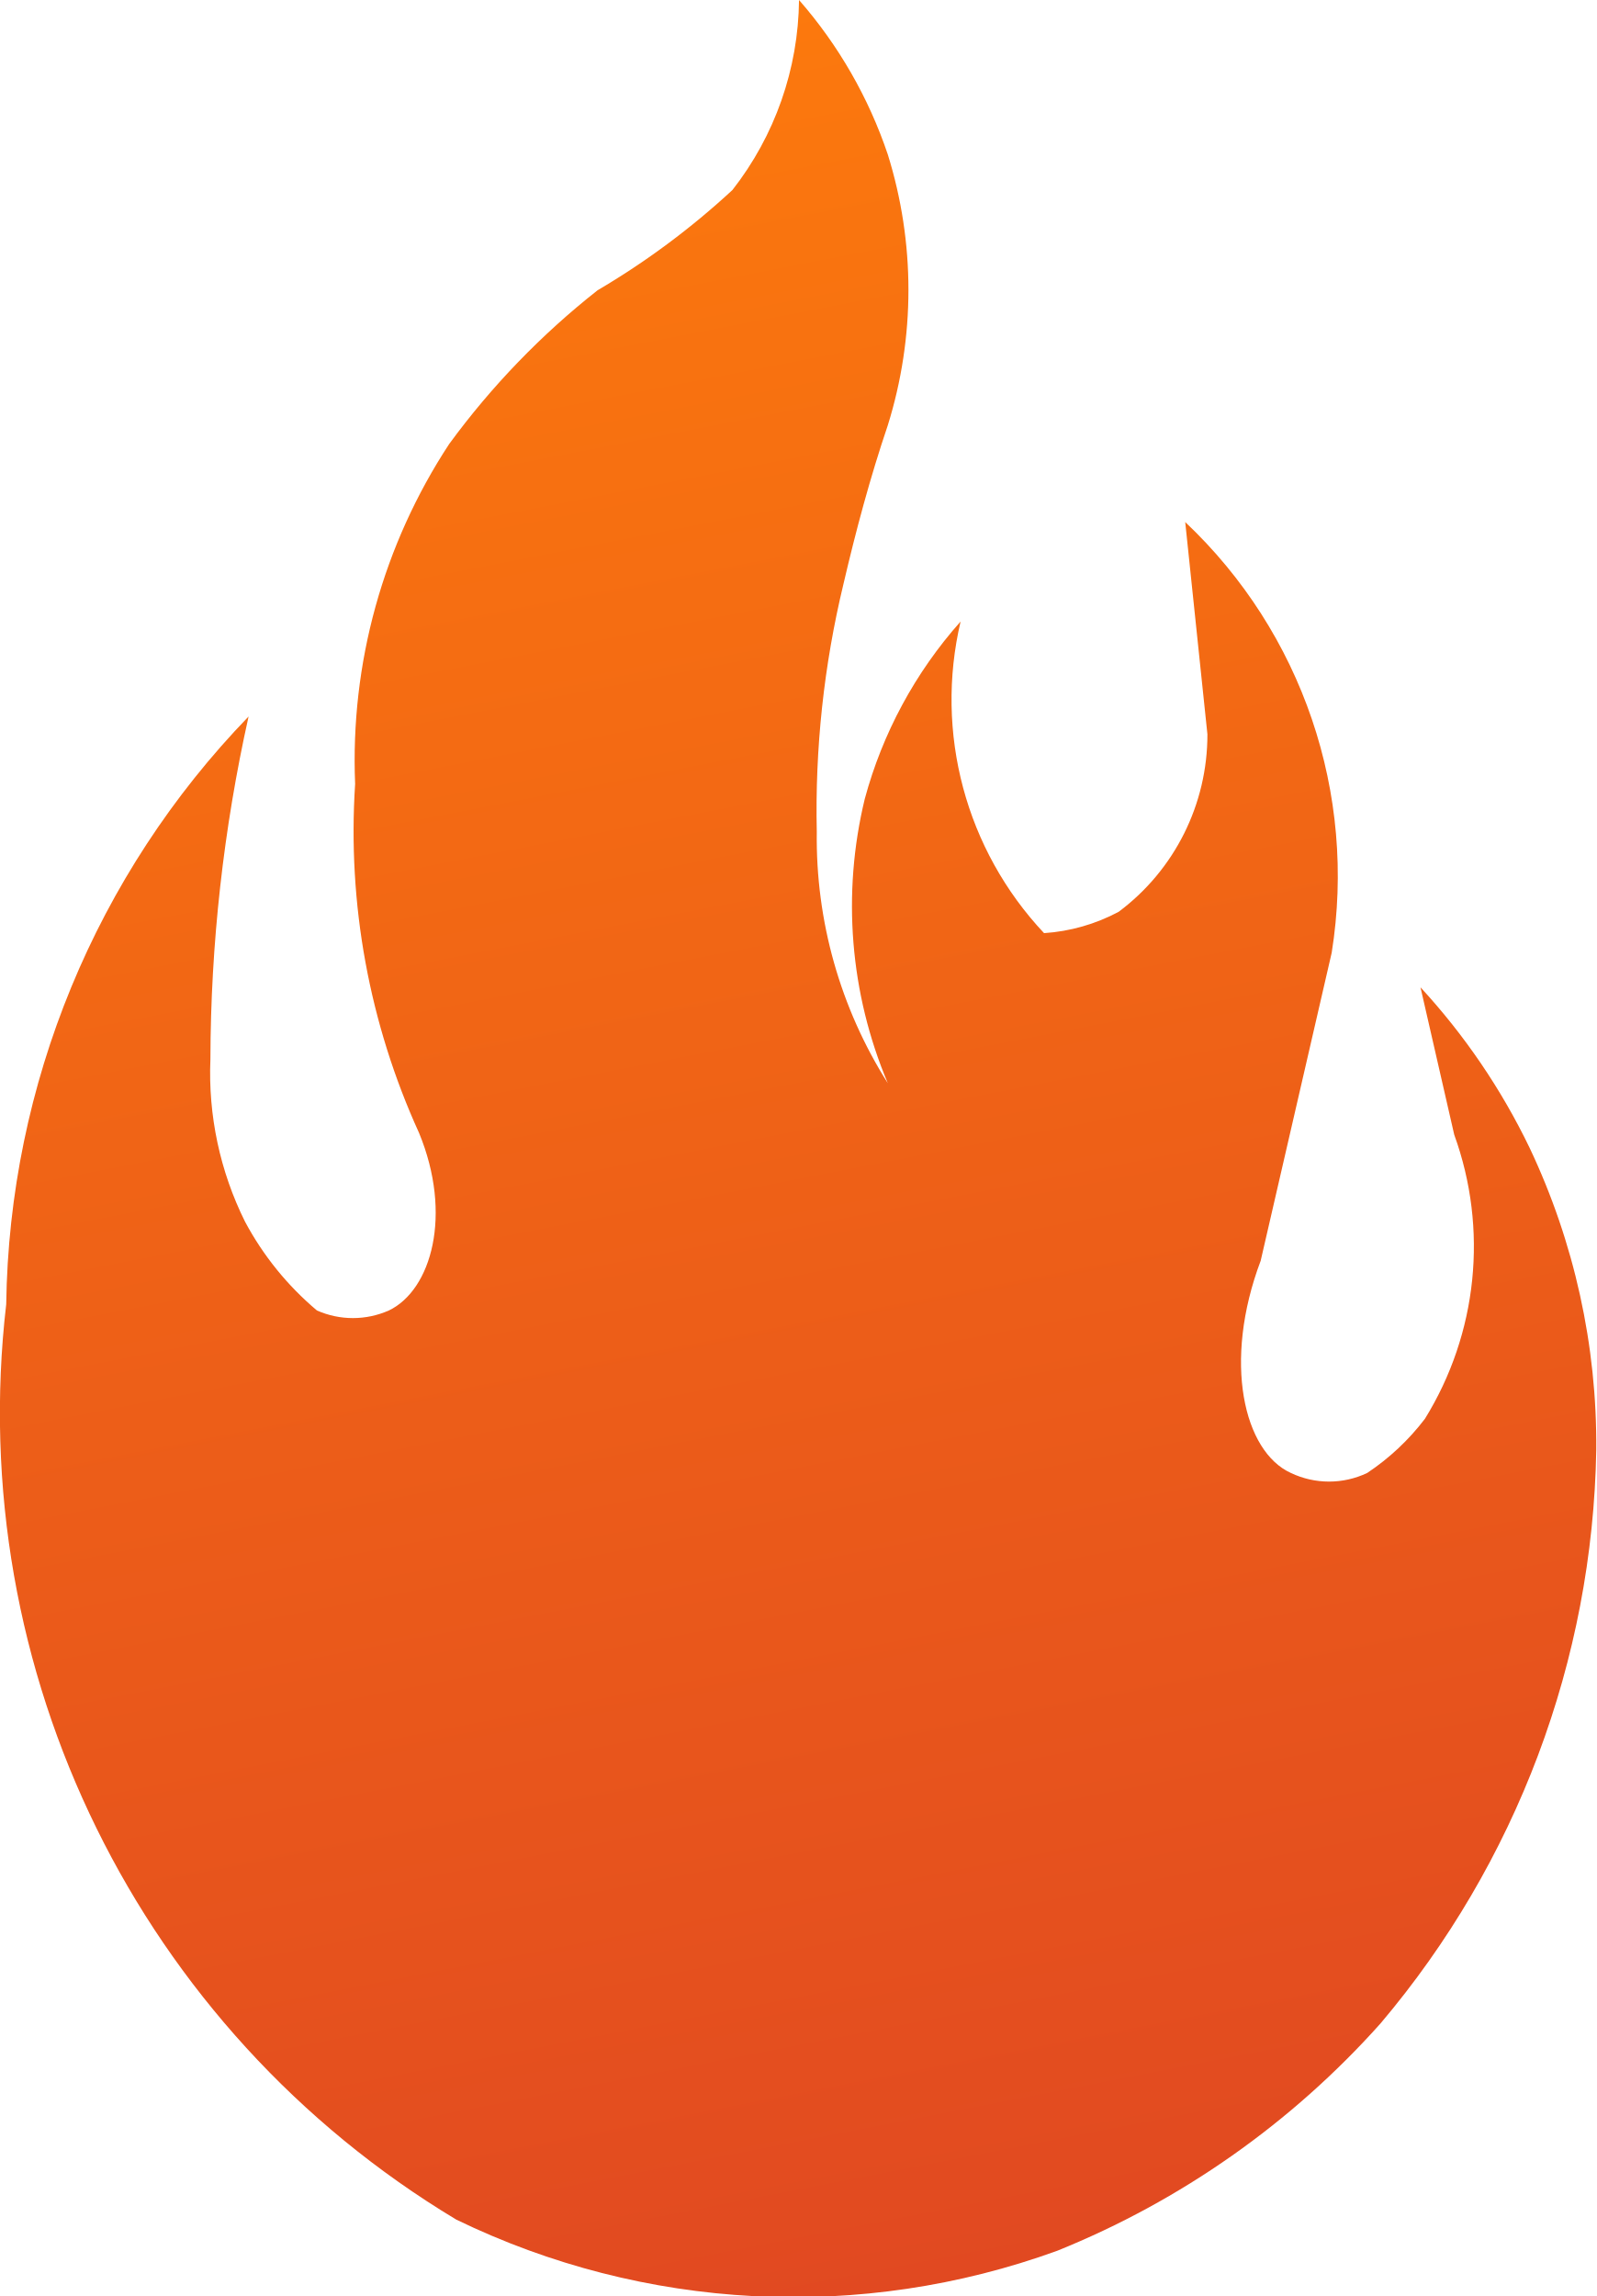
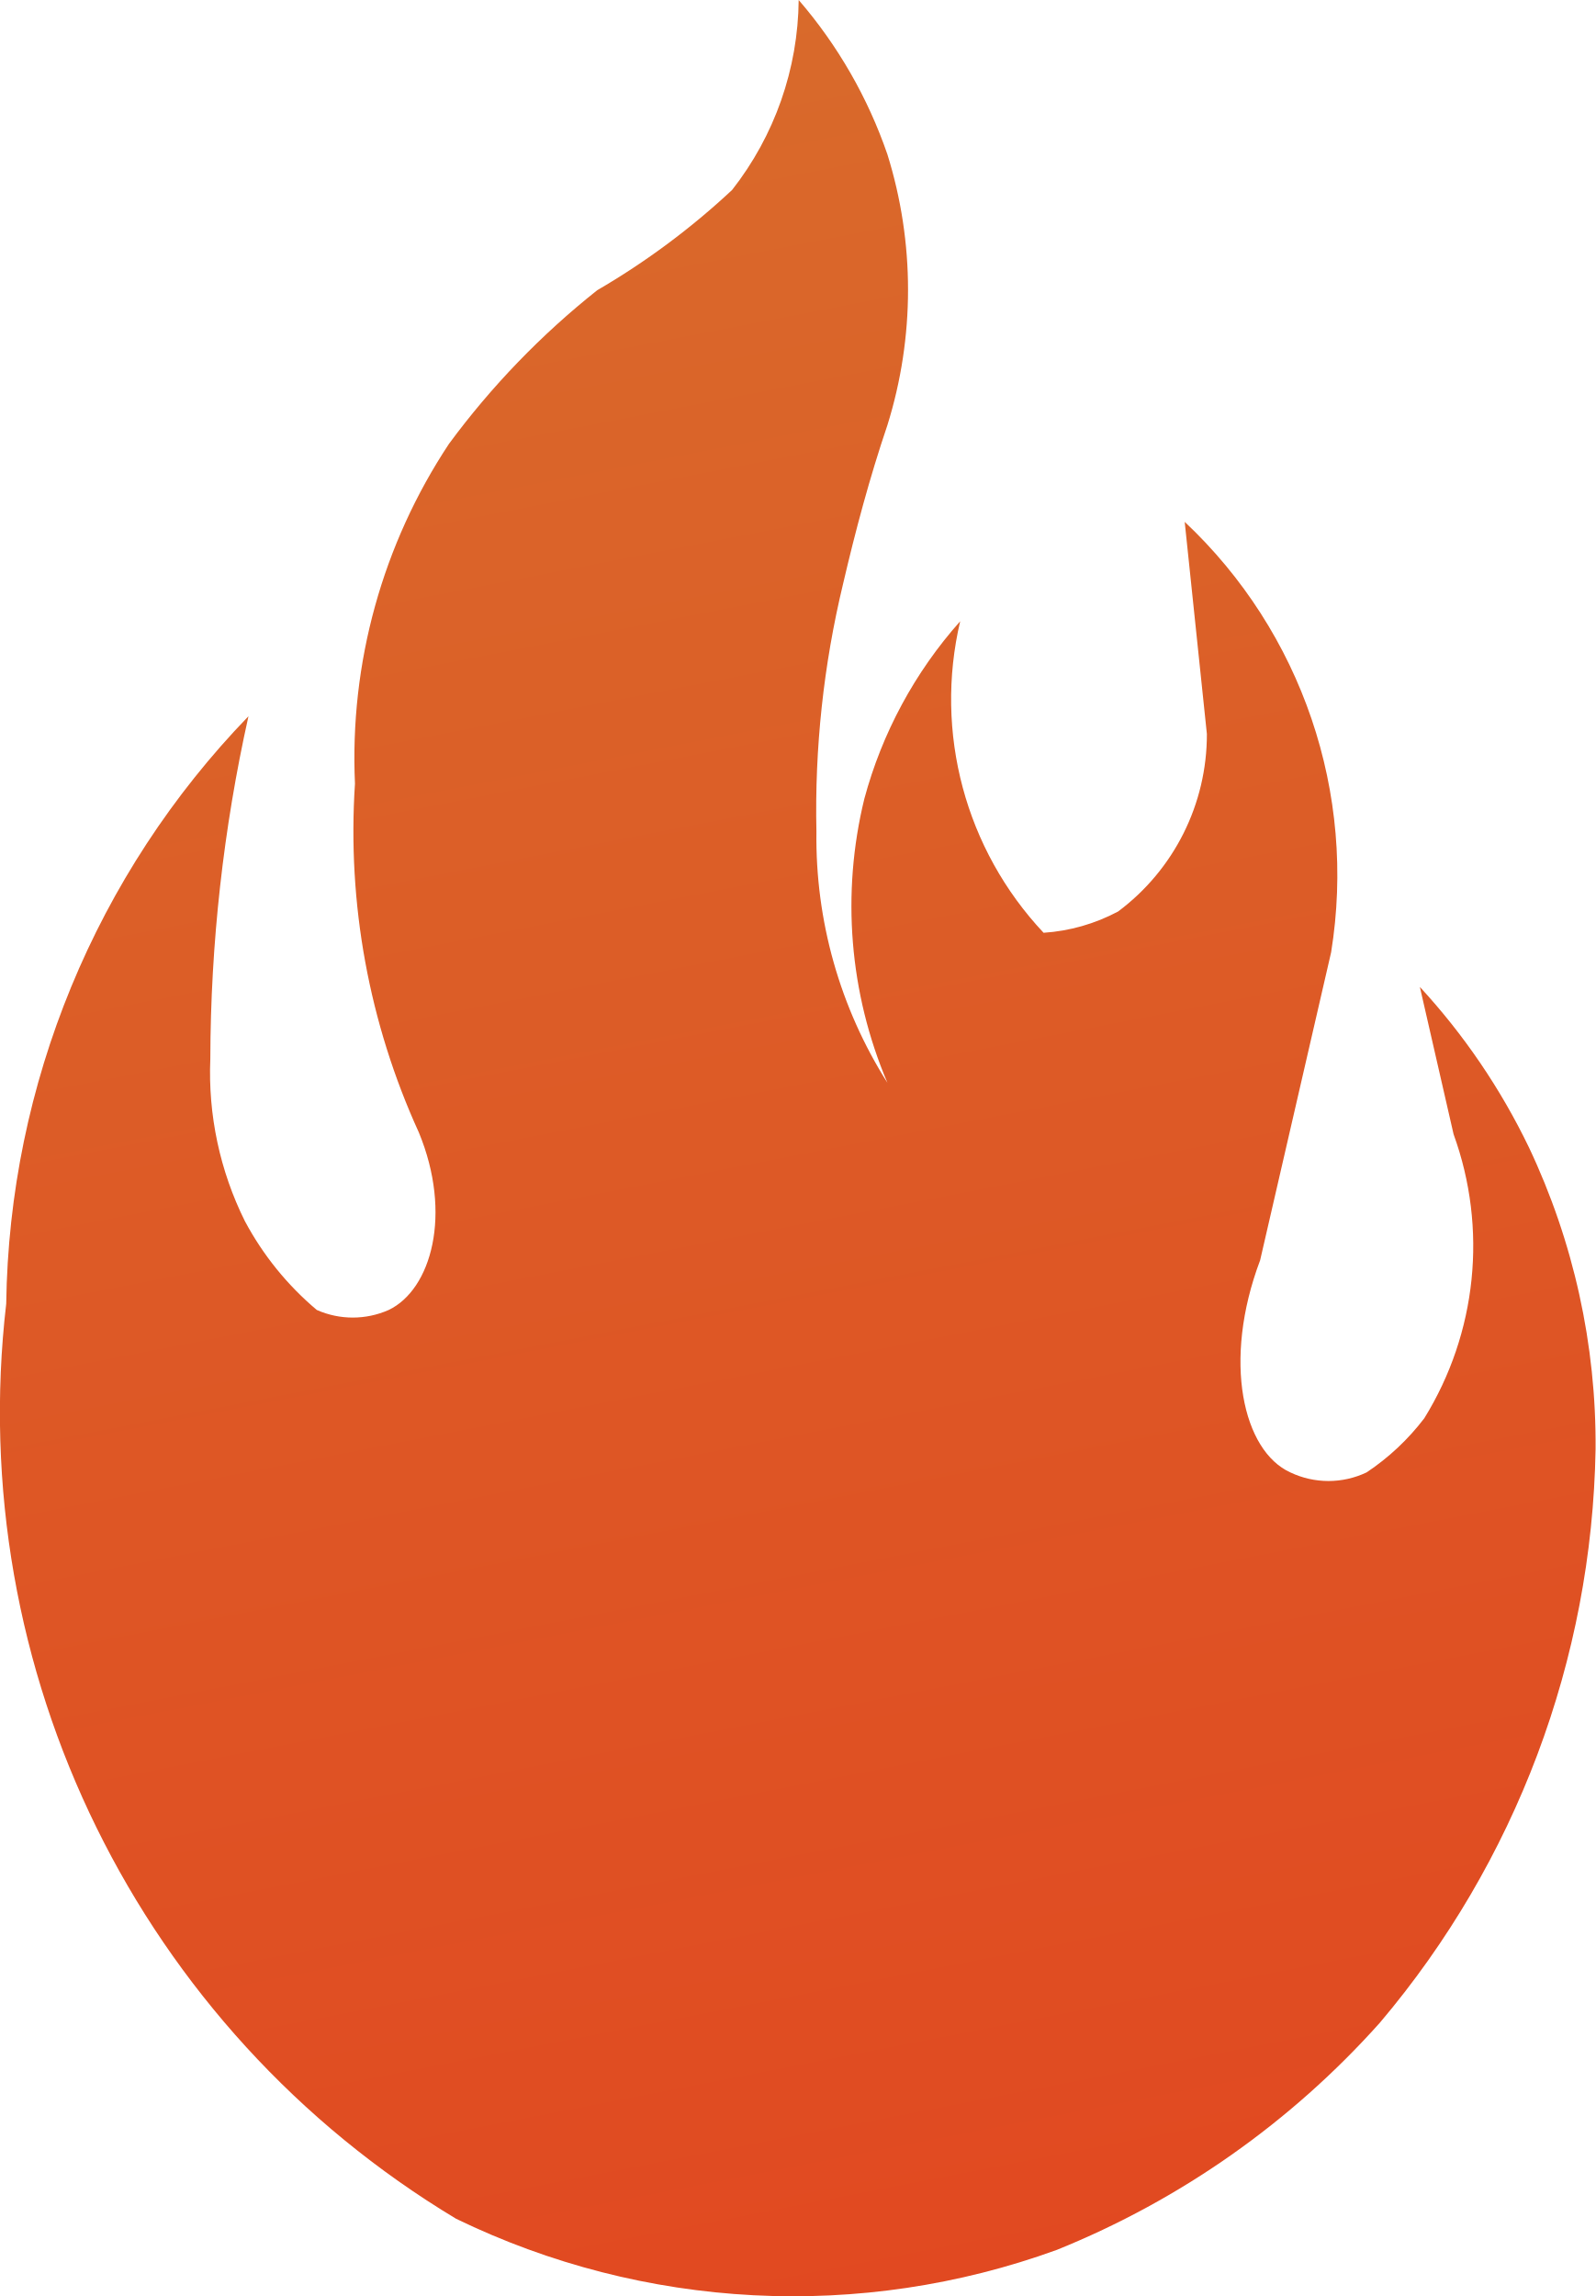
- <svg xmlns="http://www.w3.org/2000/svg" id="Слой_1" data-name="Слой 1" viewBox="0 0 17.98 25.86">
+ <svg xmlns="http://www.w3.org/2000/svg" id="Слой_1" data-name="Слой 1" viewBox="0 0 17.98 25.87">
  <defs>
-     <style>.cls-1{fill:#ff4d00;}.cls-2{fill:url(#Безымянный_градиент_68);}</style>
-     <linearGradient id="Безымянный_градиент_68" x1="5.95" y1="0.59" x2="10.83" y2="25.66" gradientUnits="userSpaceOnUse">
-       <stop offset="0" stop-color="#fc790d" />
+     <style>.cls-1{fill:#ff4d00;}.cls-2{fill:url(#Безымянный_градиент_4);}</style>
+     <linearGradient id="Безымянный_градиент_4" x1="5.95" y1="0.59" x2="10.83" y2="25.67" gradientUnits="userSpaceOnUse">
+       <stop offset="0" stop-color="#d96a2b" />
      <stop offset="1" stop-color="#e14921" />
    </linearGradient>
  </defs>
  <path class="cls-1" d="M9,12.93" transform="translate(0)" />
-   <path class="cls-2" d="M.07,14.69A9.71,9.71,0,0,1,2.8,8.07a17.91,17.91,0,0,0-.43,3.86,3.76,3.76,0,0,0,.39,1.83,3.4,3.4,0,0,0,.81,1,1,1,0,0,0,.81,0c.48-.23.72-1.08.34-2A8.19,8.19,0,0,1,4,8.83,6.49,6.49,0,0,1,5.06,5,8.88,8.88,0,0,1,6.73,3.27,8.82,8.82,0,0,0,8.25,2.14,3.53,3.53,0,0,0,9,0a5.13,5.13,0,0,1,1,1.74,5.12,5.12,0,0,1,0,3.05c-.2.59-.36,1.19-.5,1.79A10.88,10.88,0,0,0,9.2,9.37,5.16,5.16,0,0,0,10,12.2,5.13,5.13,0,0,1,9.74,9a4.94,4.94,0,0,1,1.08-2,3.84,3.84,0,0,0,.94,3.51,2.08,2.08,0,0,0,.84-.24,2.49,2.49,0,0,0,1-2l-.25-2.39A5.48,5.48,0,0,1,15,10.73L14.2,14.2c-.43,1.14-.19,2.15.34,2.39a1,1,0,0,0,.86,0,2.7,2.7,0,0,0,.65-.61,3.69,3.69,0,0,0,.33-3.2L16,11.12a7.42,7.42,0,0,1,1.23,1.81,7.81,7.81,0,0,1,.75,3.4,10.27,10.27,0,0,1-2.43,6.46,9.8,9.8,0,0,1-3.64,2.56A8.7,8.7,0,0,1,5.14,25,10.6,10.6,0,0,1,.07,14.69Z" transform="translate(0)" />
+   <path class="cls-2" d="M.07,14.69A9.71,9.71,0,0,1,2.8,8.07a17.91,17.91,0,0,0-.43,3.86,3.76,3.76,0,0,0,.39,1.83,3.4,3.4,0,0,0,.81,1,1,1,0,0,0,.81,0c.48-.23.72-1.08.34-2A8.17,8.17,0,0,1,4,8.83,6.41,6.41,0,0,1,5.06,5,9.13,9.13,0,0,1,6.73,3.27,8.45,8.45,0,0,0,8.25,2.14,3.52,3.52,0,0,0,9,0a5.3,5.3,0,0,1,1,1.74,5.12,5.12,0,0,1,0,3.05c-.2.59-.36,1.19-.5,1.79a10.9,10.9,0,0,0-.3,2.79A5.16,5.16,0,0,0,10,12.2,5.09,5.09,0,0,1,9.74,9a4.94,4.94,0,0,1,1.08-2,3.84,3.84,0,0,0,.94,3.51,2.08,2.08,0,0,0,.84-.24,2.49,2.49,0,0,0,1-2l-.25-2.39A5.46,5.46,0,0,1,15,10.73l-.8,3.47c-.43,1.14-.19,2.15.34,2.39a1,1,0,0,0,.86,0,2.7,2.7,0,0,0,.65-.61,3.69,3.69,0,0,0,.33-3.2L16,11.12a7.42,7.42,0,0,1,1.23,1.81,7.81,7.81,0,0,1,.75,3.4,10.27,10.27,0,0,1-2.43,6.46,9.8,9.8,0,0,1-3.64,2.56A8.7,8.7,0,0,1,5.14,25,10.6,10.6,0,0,1,.07,14.69Z" transform="translate(0)" />
</svg>
